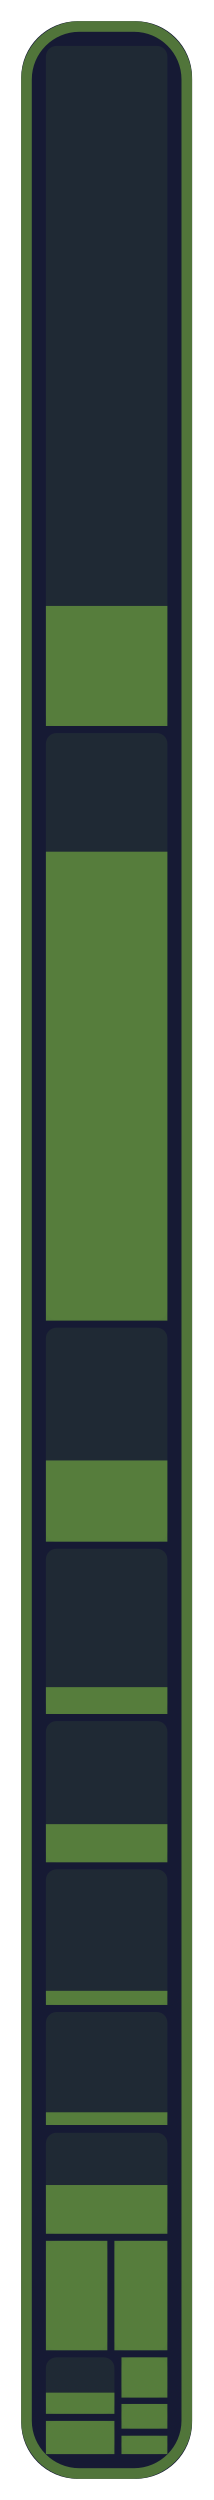
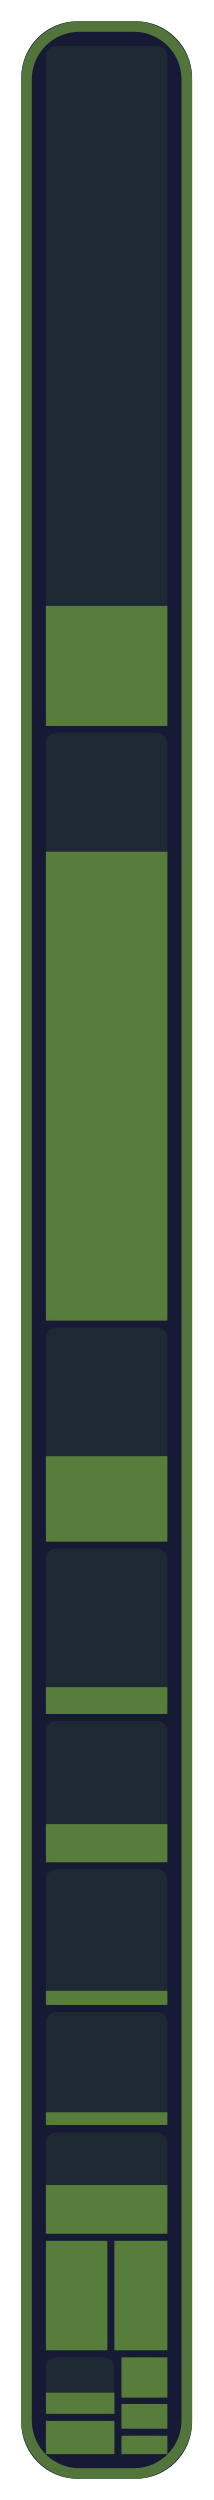
- <svg xmlns="http://www.w3.org/2000/svg" width="30.2" height="354" viewBox="0 0 30.2 354" role="img" aria-label="Media &amp; link: 42.5 % of 112,596 bytes of code matched, 276 of 328 functions">
+ <svg xmlns="http://www.w3.org/2000/svg" width="30.2" height="354" viewBox="0 0 30.2 354" role="img" aria-label="Media &amp; link: 42.7 % of 112,596 bytes of code matched, 278 of 328 functions">
  <style>text { font-family: -apple-system, BlinkMacSystemFont, 'Segoe UI', Helvetica, Arial, sans-serif; } .mono { font-family: ui-monospace, SFMono-Regular, 'SF Mono', Menlo, Consolas, monospace; } text { paint-order: stroke; stroke: #161a34; stroke-opacity: 0.55; stroke-width: 2.5px; stroke-linejoin: round; } .rise { transform-box: fill-box; transform-origin: 50% 100%; animation: rise 1.6s cubic-bezier(.2,.8,.2,1) .2s both; } @keyframes rise { from { transform: scaleY(0); } } @media (prefers-reduced-motion: reduce) { * { animation: none !important; } }</style>
  <rect x="3" y="3" width="24.2" height="348" rx="8" fill="#161a34" />
  <rect x="6.5" y="6.5" width="17.2" height="96.3" rx="1.5" fill="#608c3d" fill-opacity="0.13" />
  <rect class="rise" x="6.5" y="85.8" width="17.2" height="17.0" fill="#608c3d" fill-opacity="0.85" />
  <rect x="6.5" y="103.8" width="17.2" height="83.1" rx="1.5" fill="#608c3d" fill-opacity="0.13" />
  <rect class="rise" x="6.5" y="120.6" width="17.2" height="66.4" fill="#608c3d" fill-opacity="0.85" />
  <rect x="6.5" y="188.0" width="17.2" height="30.3" rx="1.5" fill="#608c3d" fill-opacity="0.13" />
-   <rect class="rise" x="6.5" y="206.8" width="17.2" height="11.5" fill="#608c3d" fill-opacity="0.85" />
+   <rect class="rise" x="6.5" y="206.2" width="17.2" height="12.1" fill="#608c3d" fill-opacity="0.85" />
  <rect x="6.5" y="219.3" width="17.2" height="23.4" rx="1.5" fill="#608c3d" fill-opacity="0.13" />
  <rect class="rise" x="6.5" y="238.9" width="17.2" height="3.8" fill="#608c3d" fill-opacity="0.85" />
  <rect x="6.5" y="243.7" width="17.2" height="20.0" rx="1.5" fill="#608c3d" fill-opacity="0.13" />
  <rect class="rise" x="6.5" y="258.3" width="17.2" height="5.4" fill="#608c3d" fill-opacity="0.85" />
  <rect x="6.5" y="264.7" width="17.2" height="19.2" rx="1.5" fill="#608c3d" fill-opacity="0.13" />
  <rect class="rise" x="6.5" y="281.9" width="17.2" height="2.0" fill="#608c3d" fill-opacity="0.85" />
  <rect x="6.5" y="284.9" width="17.2" height="16.0" rx="1.5" fill="#608c3d" fill-opacity="0.13" />
  <rect class="rise" x="6.5" y="299.1" width="17.2" height="1.8" fill="#608c3d" fill-opacity="0.85" />
  <rect x="6.5" y="302.0" width="17.2" height="14.3" rx="1.5" fill="#608c3d" fill-opacity="0.13" />
  <rect class="rise" x="6.5" y="309.4" width="17.2" height="6.9" fill="#608c3d" fill-opacity="0.85" />
  <rect x="6.5" y="317.3" width="8.7" height="15.5" rx="1.5" fill="#608c3d" fill-opacity="0.13" />
  <rect class="rise" x="6.5" y="317.3" width="8.7" height="15.5" fill="#608c3d" fill-opacity="0.85" />
  <rect x="16.2" y="317.3" width="7.5" height="15.5" rx="1.5" fill="#608c3d" fill-opacity="0.13" />
  <rect class="rise" x="16.2" y="317.3" width="7.5" height="15.5" fill="#608c3d" fill-opacity="0.85" />
  <rect x="6.5" y="333.8" width="9.7" height="8.0" rx="1.5" fill="#608c3d" fill-opacity="0.13" />
  <rect class="rise" x="6.5" y="338.8" width="9.7" height="3.0" fill="#608c3d" fill-opacity="0.85" />
  <rect x="6.5" y="342.8" width="9.7" height="4.7" rx="1.5" fill="#608c3d" fill-opacity="0.13" />
  <rect class="rise" x="6.5" y="342.8" width="9.7" height="4.7" fill="#608c3d" fill-opacity="0.85" />
  <rect x="17.2" y="333.8" width="6.5" height="5.7" rx="1.5" fill="#608c3d" fill-opacity="0.13" />
  <rect class="rise" x="17.2" y="333.8" width="6.5" height="5.7" fill="#608c3d" fill-opacity="0.85" />
  <rect x="17.2" y="340.4" width="6.5" height="3.5" rx="1.5" fill="#608c3d" fill-opacity="0.13" />
  <rect class="rise" x="17.2" y="340.4" width="6.5" height="3.5" fill="#608c3d" fill-opacity="0.85" />
  <rect x="17.2" y="344.9" width="6.5" height="2.6" rx="1.5" fill="#608c3d" fill-opacity="0.13" />
  <rect class="rise" x="17.2" y="344.9" width="6.5" height="2.6" fill="#608c3d" fill-opacity="0.85" />
  <rect x="3.75" y="3.75" width="22.7" height="346.5" rx="7.5" fill="none" stroke="#608c3d" stroke-opacity="0.8" stroke-width="1.5" />
</svg>
